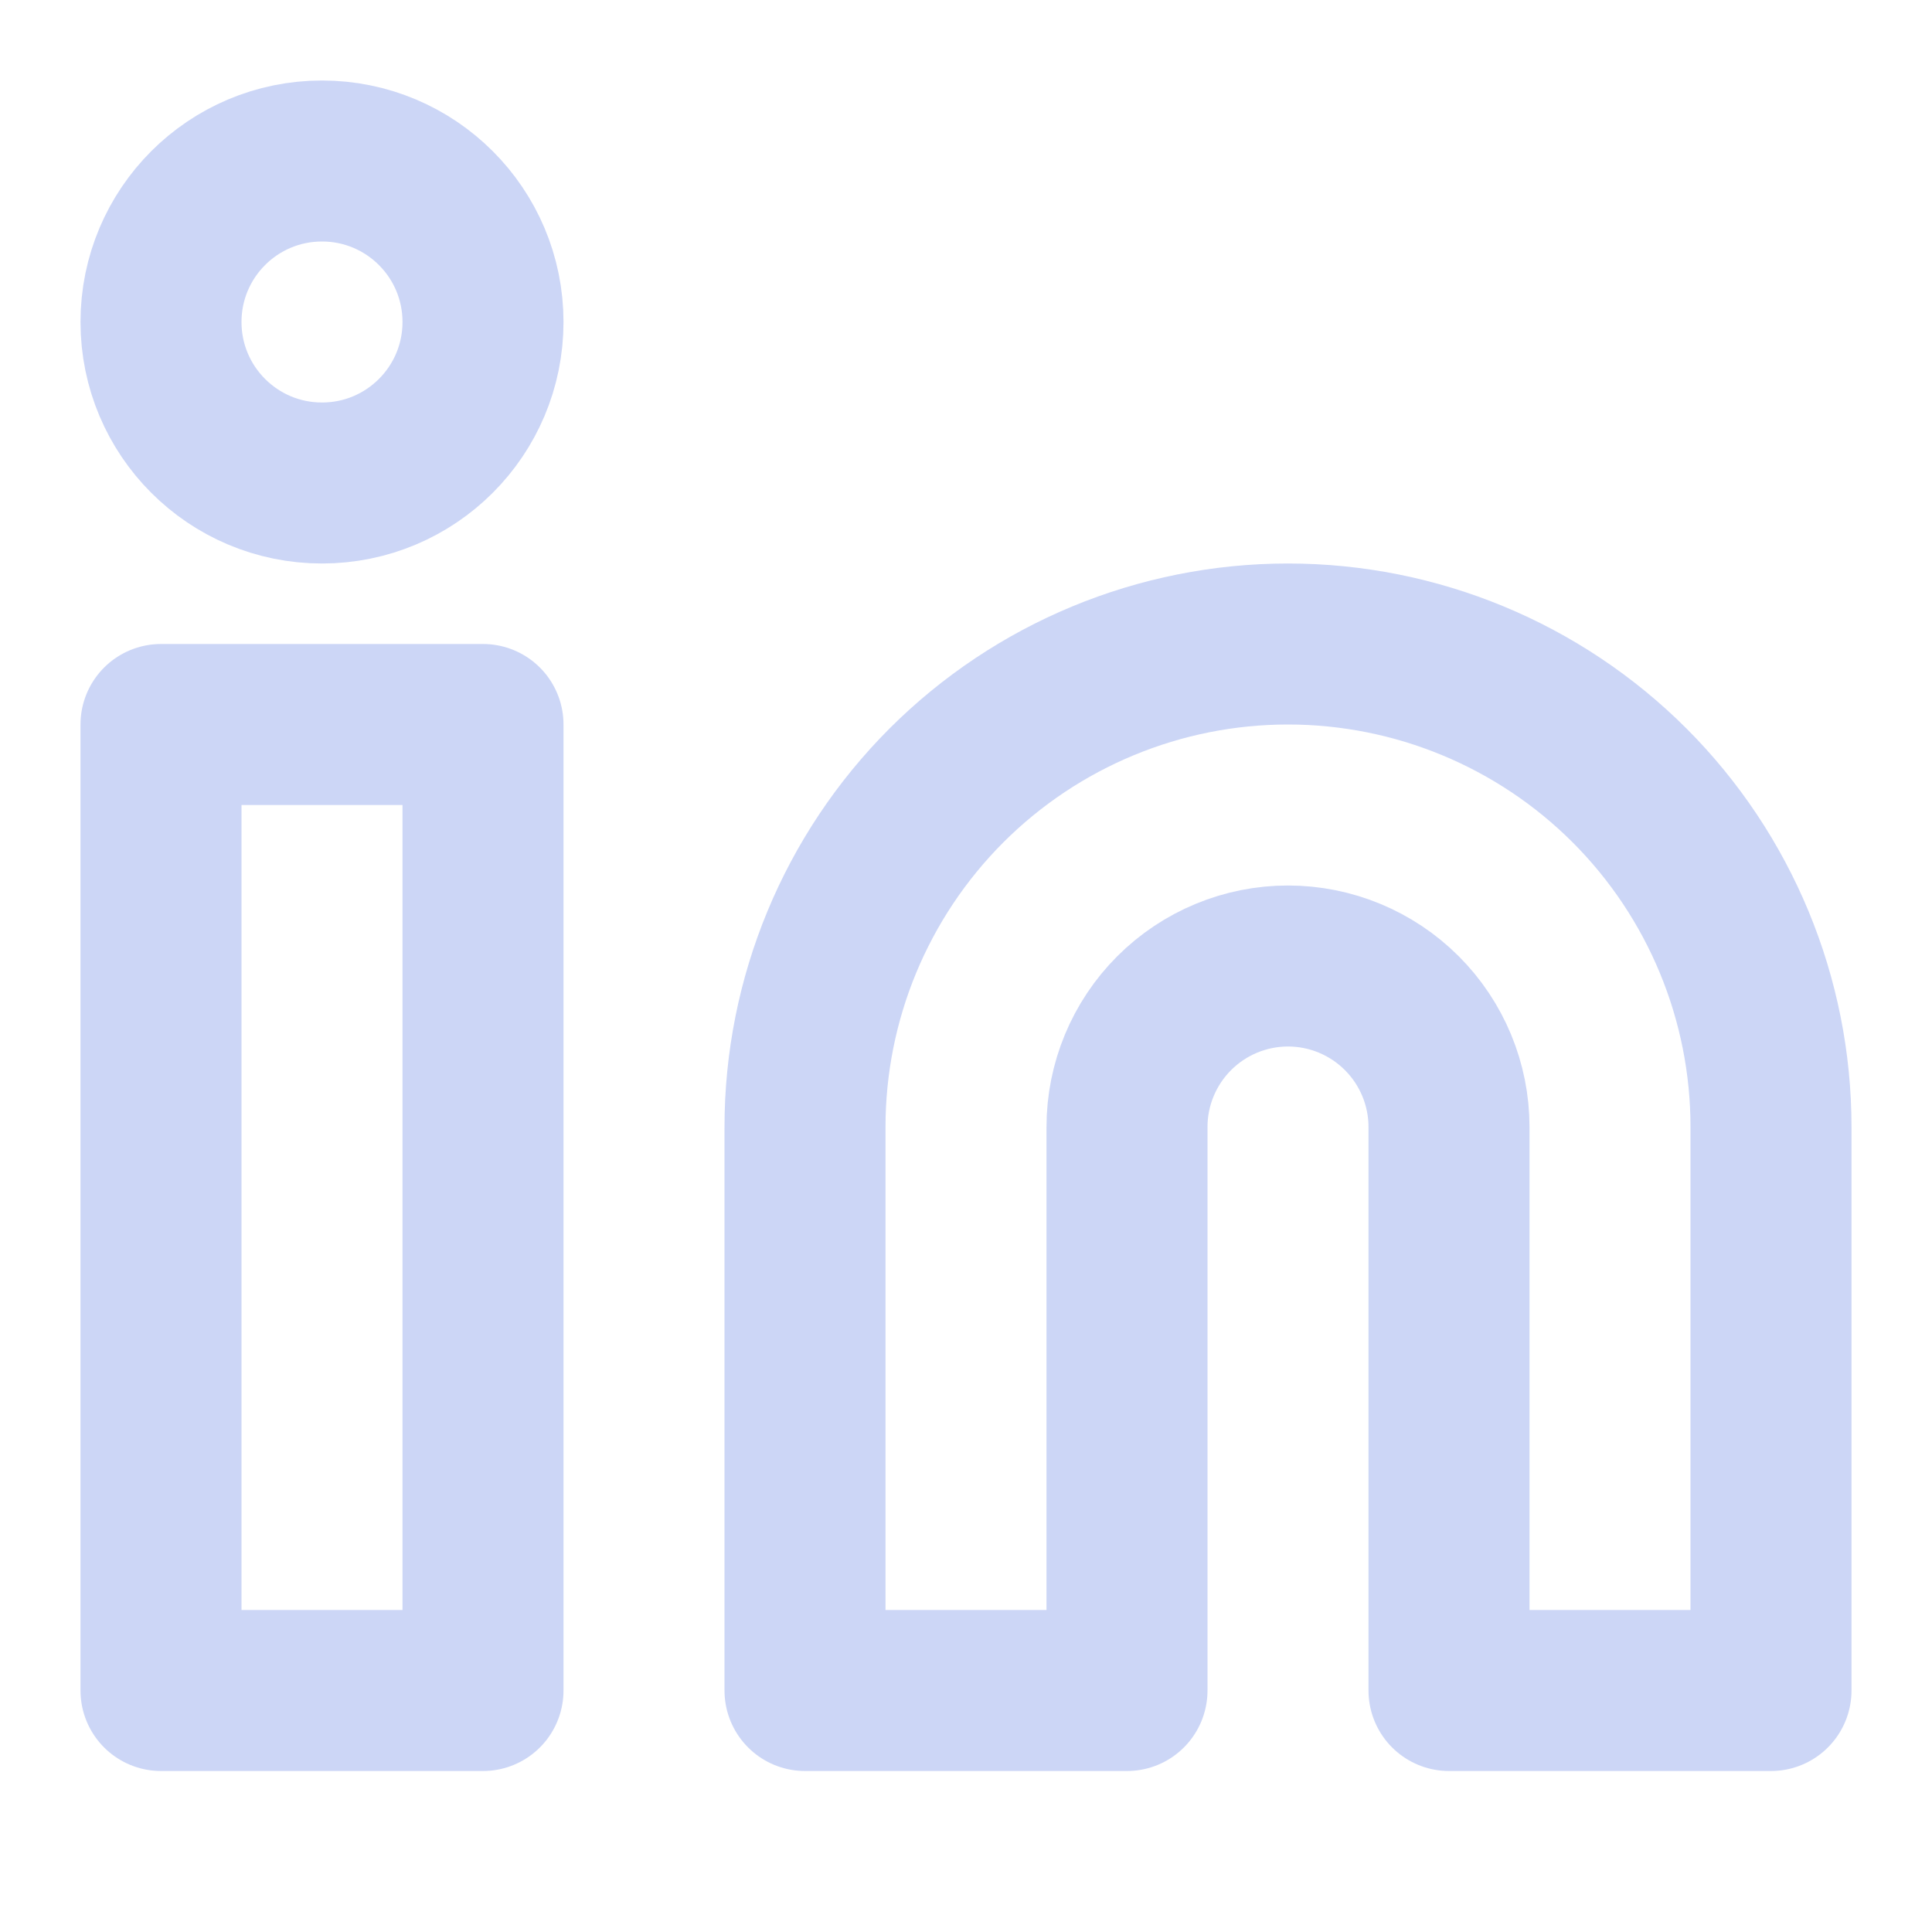
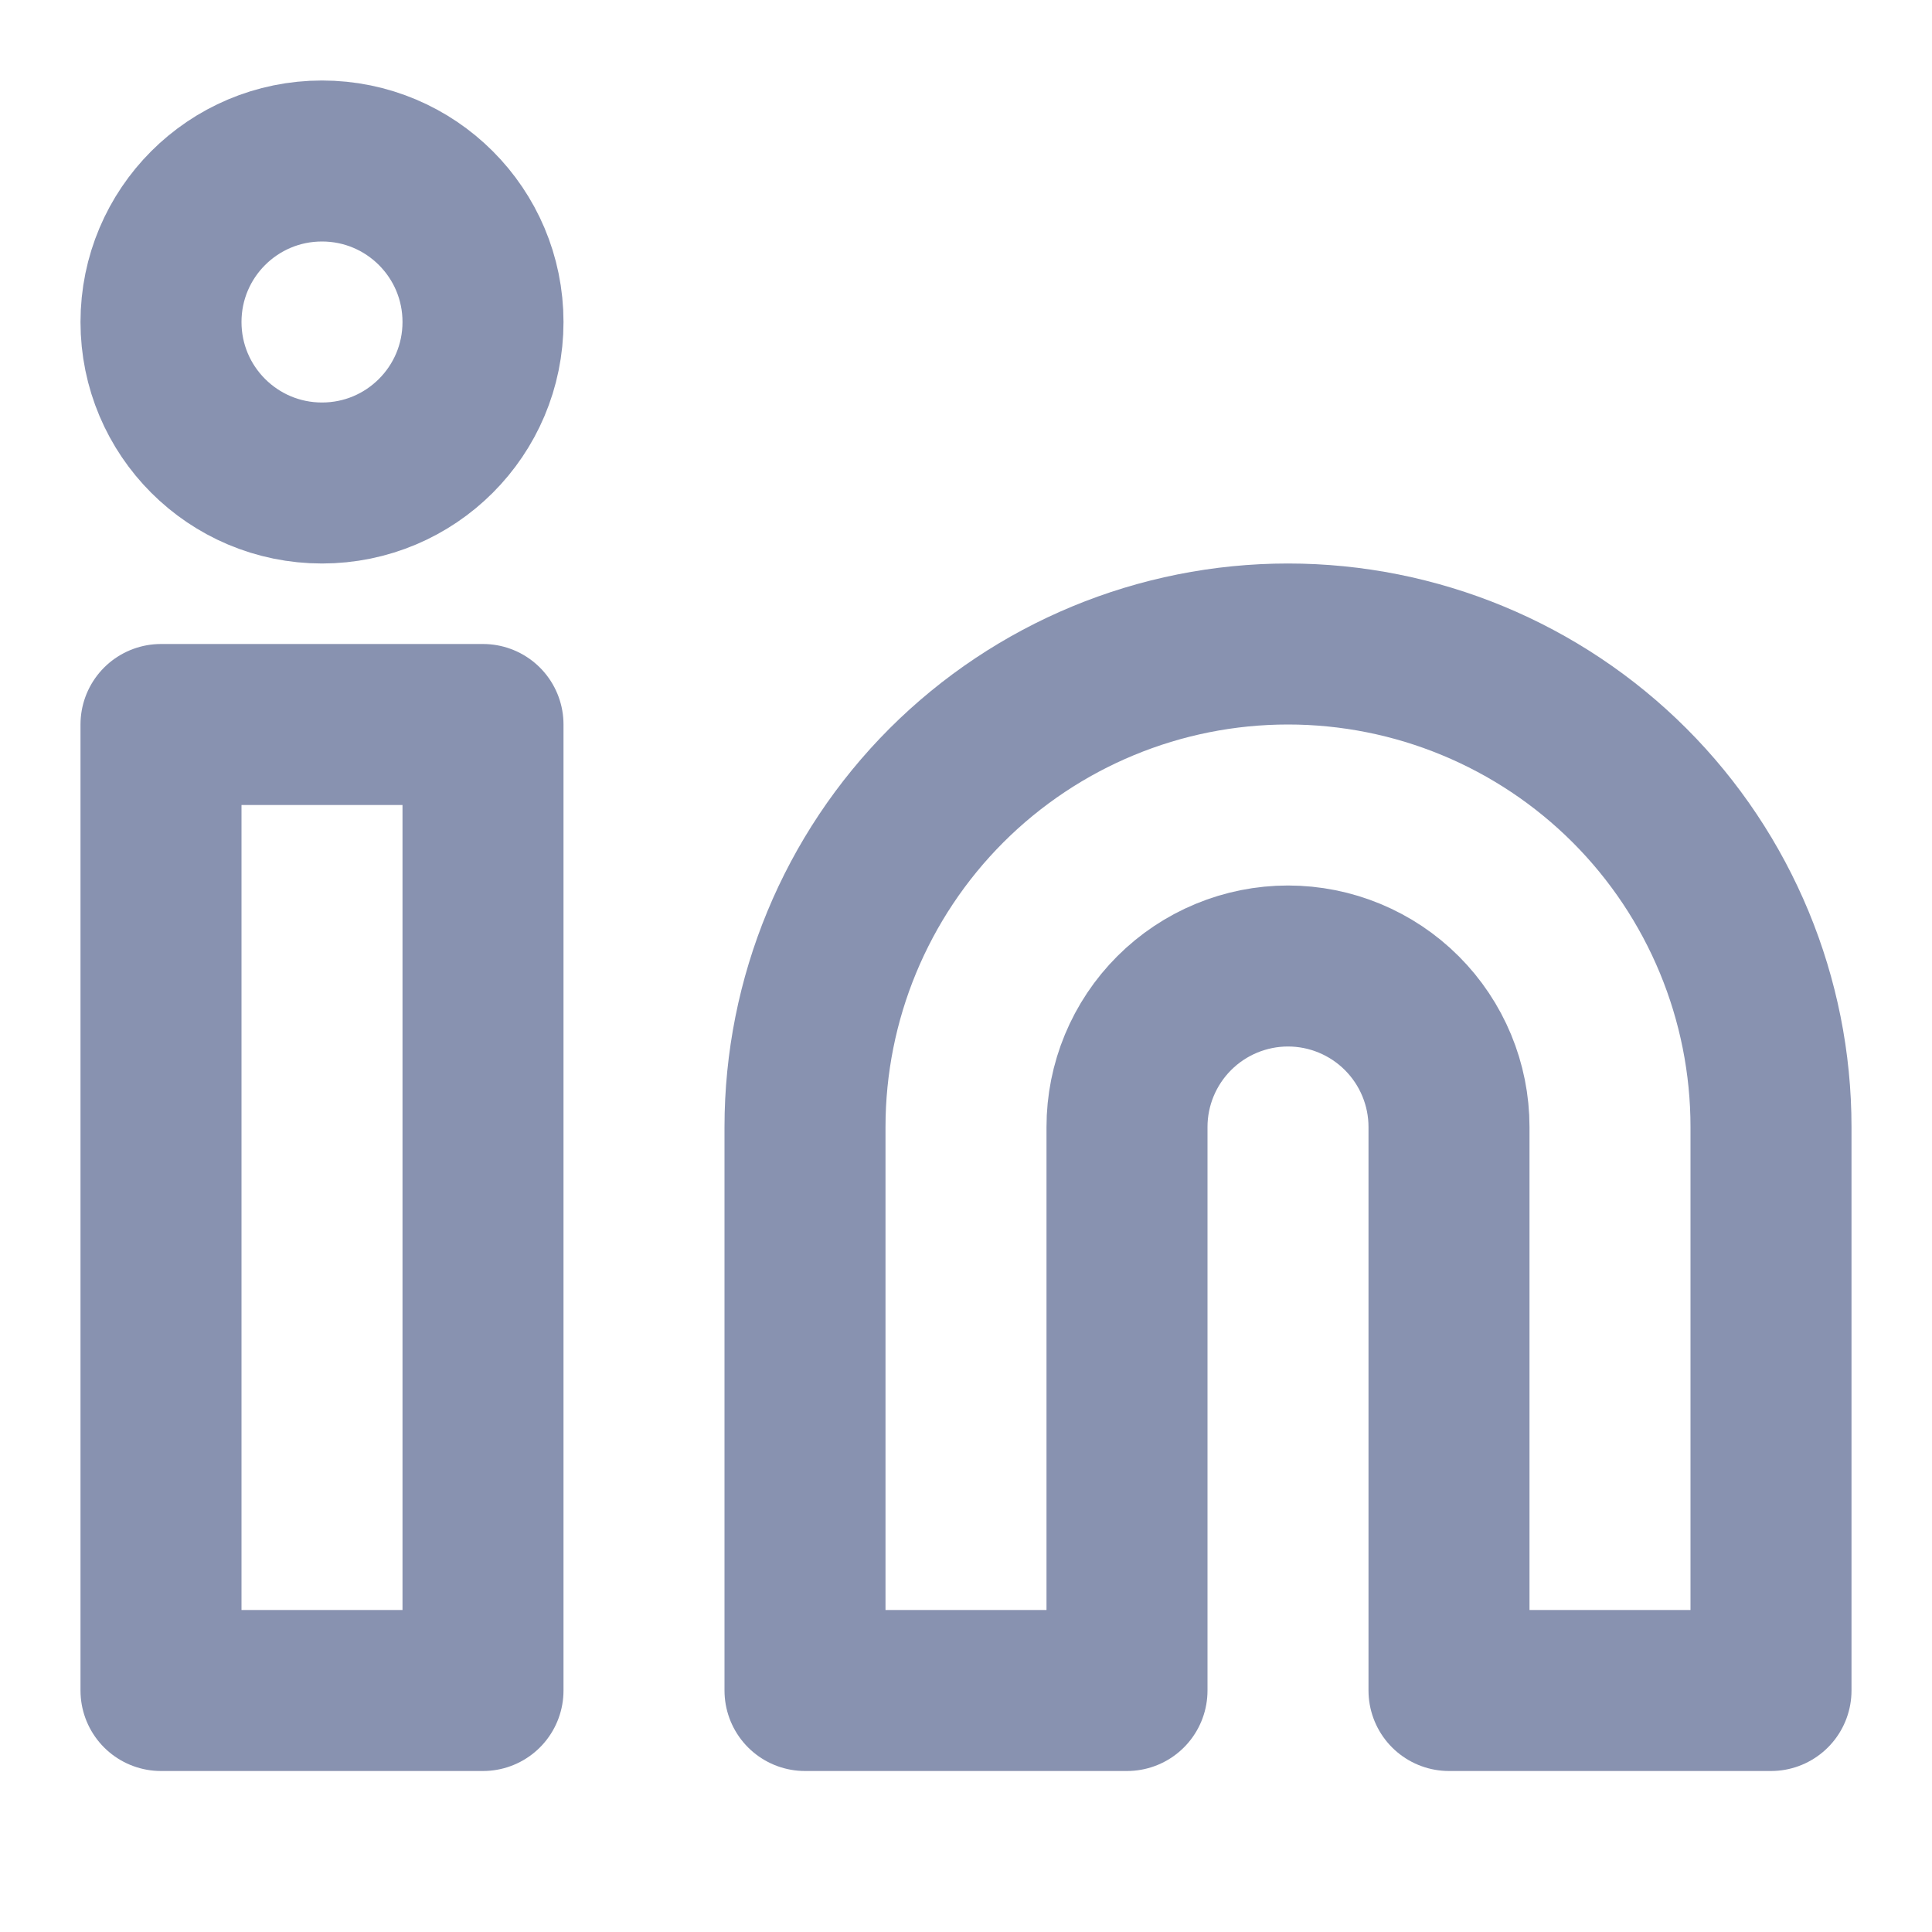
<svg xmlns="http://www.w3.org/2000/svg" width="24" height="24" viewBox="0 0 24 24" fill="none">
-   <path d="M16 8C17.591 8 19.117 8.632 20.243 9.757C21.368 10.883 22 12.409 22 14V21H18V14C18 13.47 17.789 12.961 17.414 12.586C17.039 12.211 16.53 12 16 12C15.47 12 14.961 12.211 14.586 12.586C14.211 12.961 14 13.47 14 14V21H10V14C10 12.409 10.632 10.883 11.757 9.757C12.883 8.632 14.409 8 16 8V8Z" stroke="#CCD6F6" stroke-width="2" stroke-linecap="round" stroke-linejoin="round" />
-   <path d="M6 9H2V21H6V9Z" stroke="#CCD6F6" stroke-width="2" stroke-linecap="round" stroke-linejoin="round" />
-   <path d="M4 6C5.105 6 6 5.105 6 4C6 2.895 5.105 2 4 2C2.895 2 2 2.895 2 4C2 5.105 2.895 6 4 6Z" stroke="#CCD6F6" stroke-width="2" stroke-linecap="round" stroke-linejoin="round" />
+   <path d="M16 8C17.591 8 19.117 8.632 20.243 9.757C21.368 10.883 22 12.409 22 14V21H18V14C18 13.47 17.789 12.961 17.414 12.586C17.039 12.211 16.53 12 16 12C15.47 12 14.961 12.211 14.586 12.586C14.211 12.961 14 13.47 14 14V21H10V14C10 12.409 10.632 10.883 11.757 9.757C12.883 8.632 14.409 8 16 8V8Z" stroke="#8892b0" stroke-width="2" stroke-linecap="round" stroke-linejoin="round" />
+   <path d="M6 9H2V21H6V9Z" stroke="#8892b0" stroke-width="2" stroke-linecap="round" stroke-linejoin="round" />
+   <path d="M4 6C5.105 6 6 5.105 6 4C6 2.895 5.105 2 4 2C2.895 2 2 2.895 2 4C2 5.105 2.895 6 4 6Z" stroke="#8892b0" stroke-width="2" stroke-linecap="round" stroke-linejoin="round" />
</svg>
